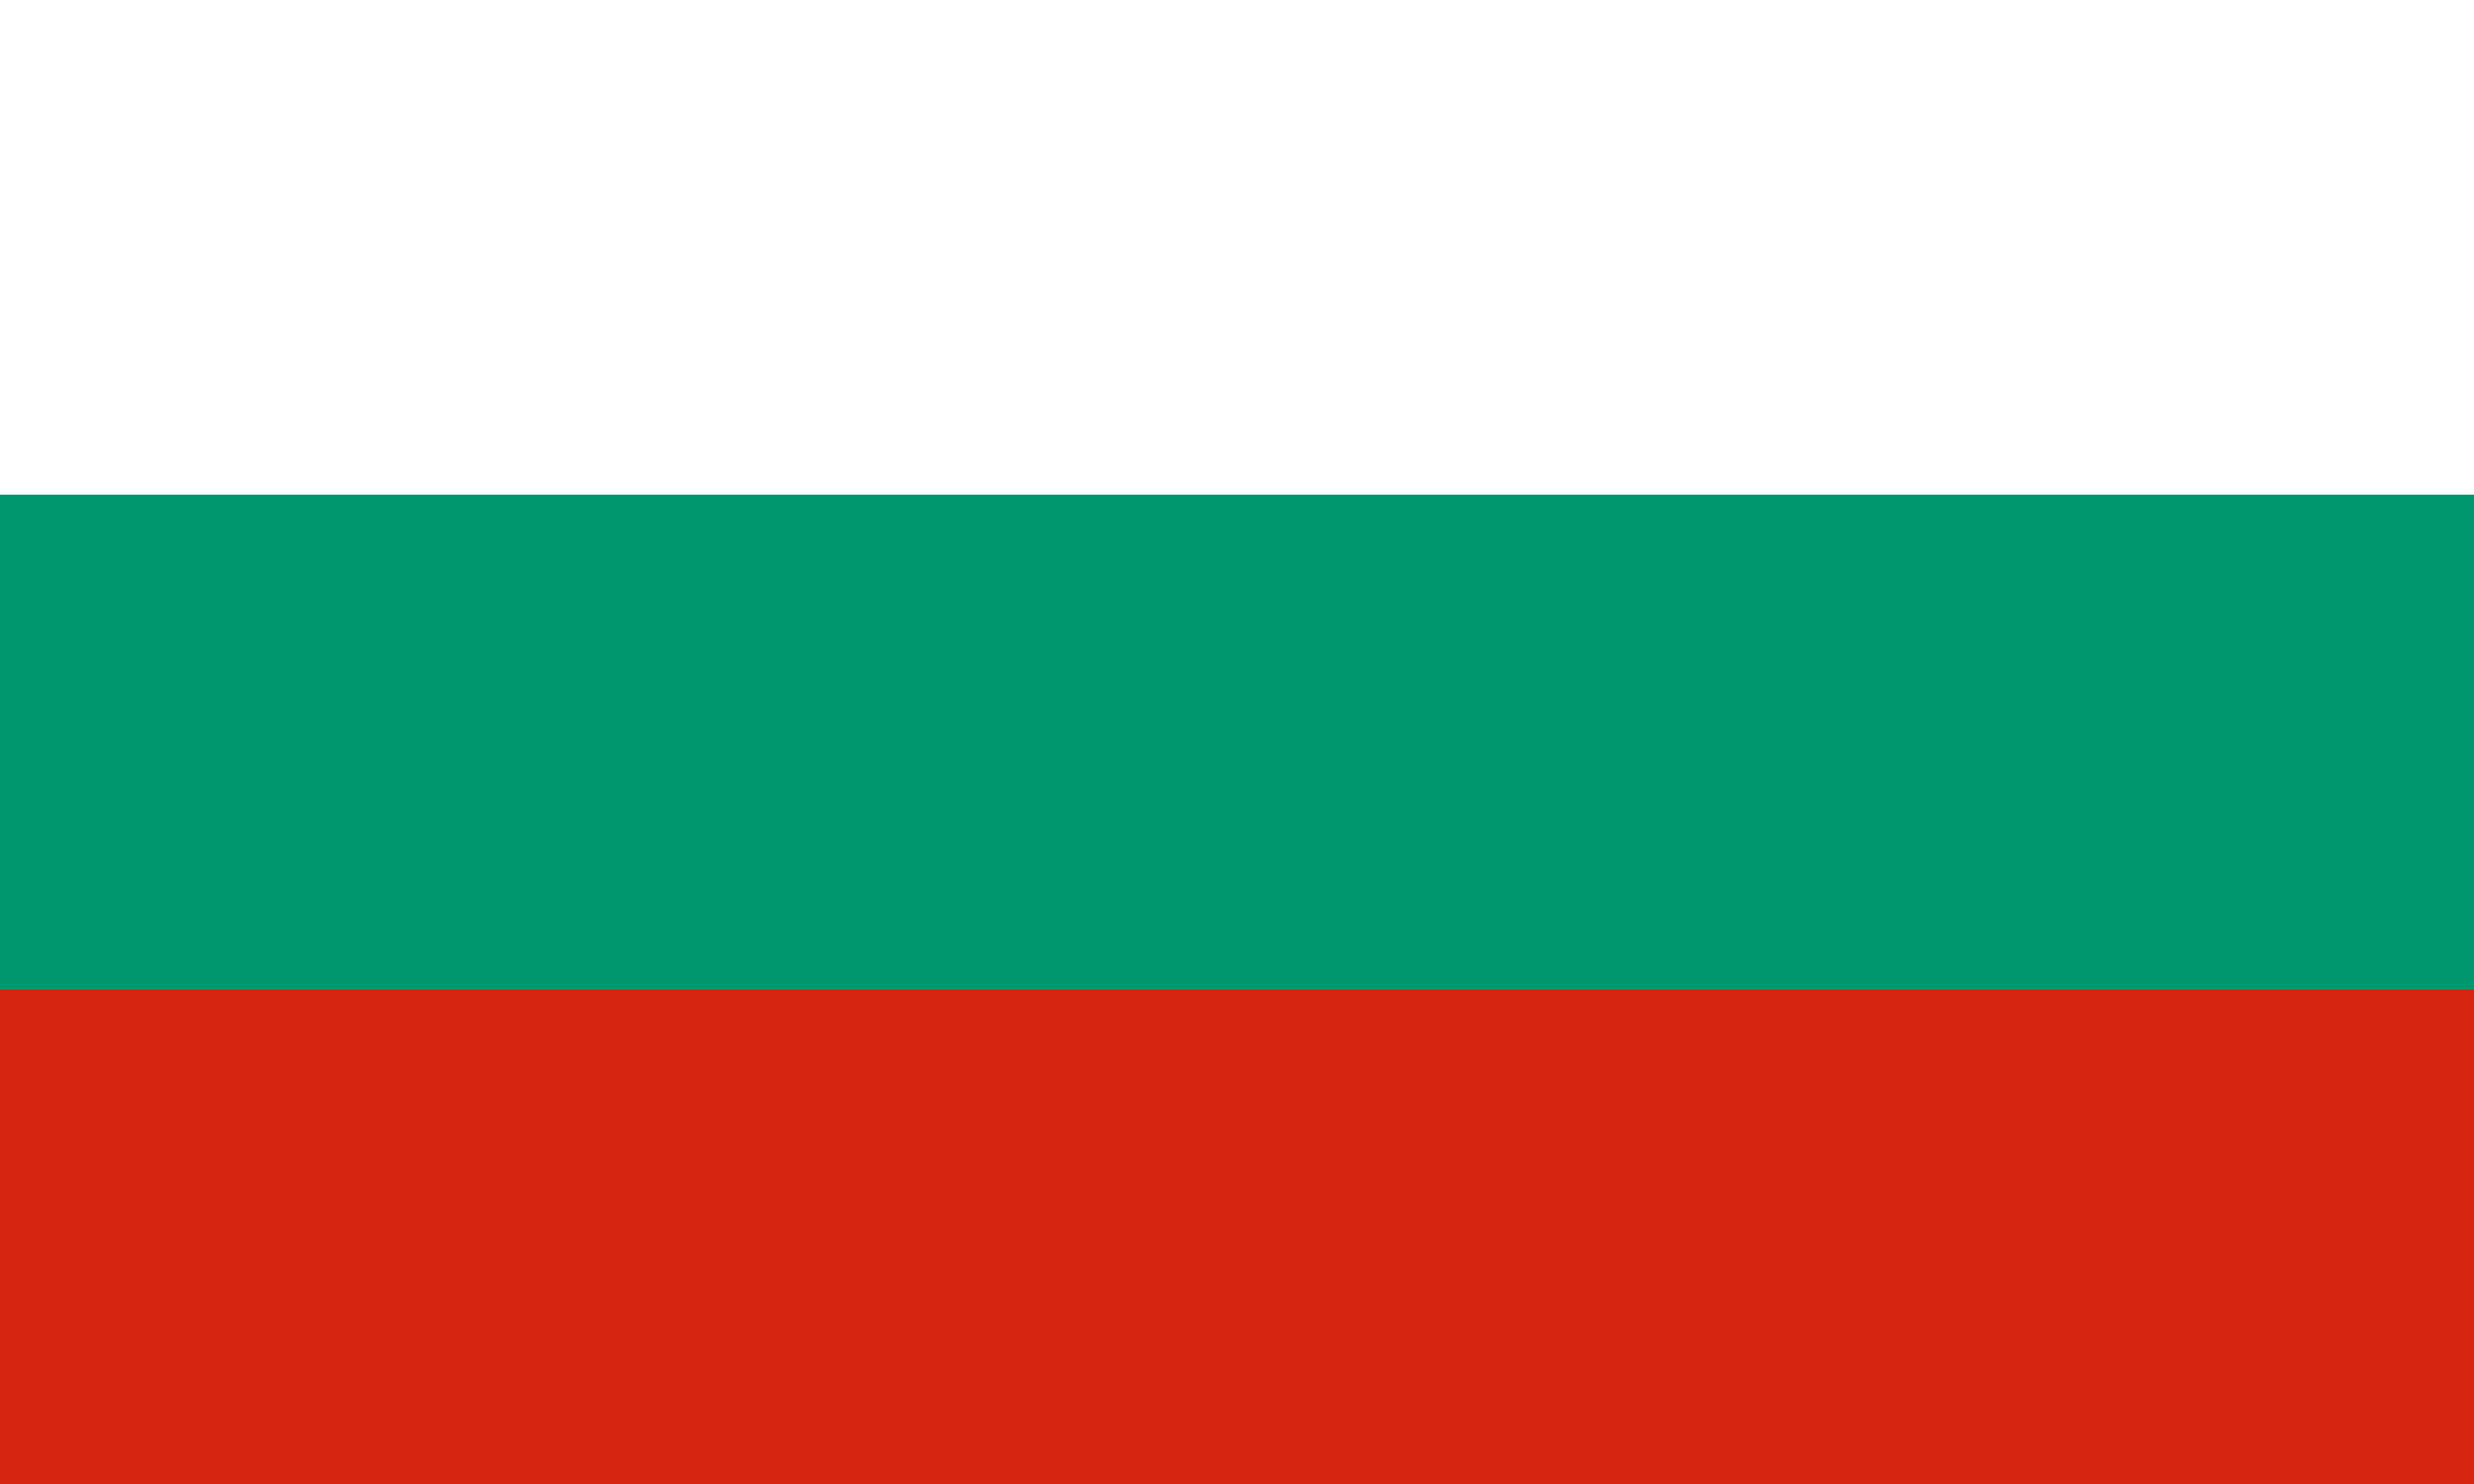
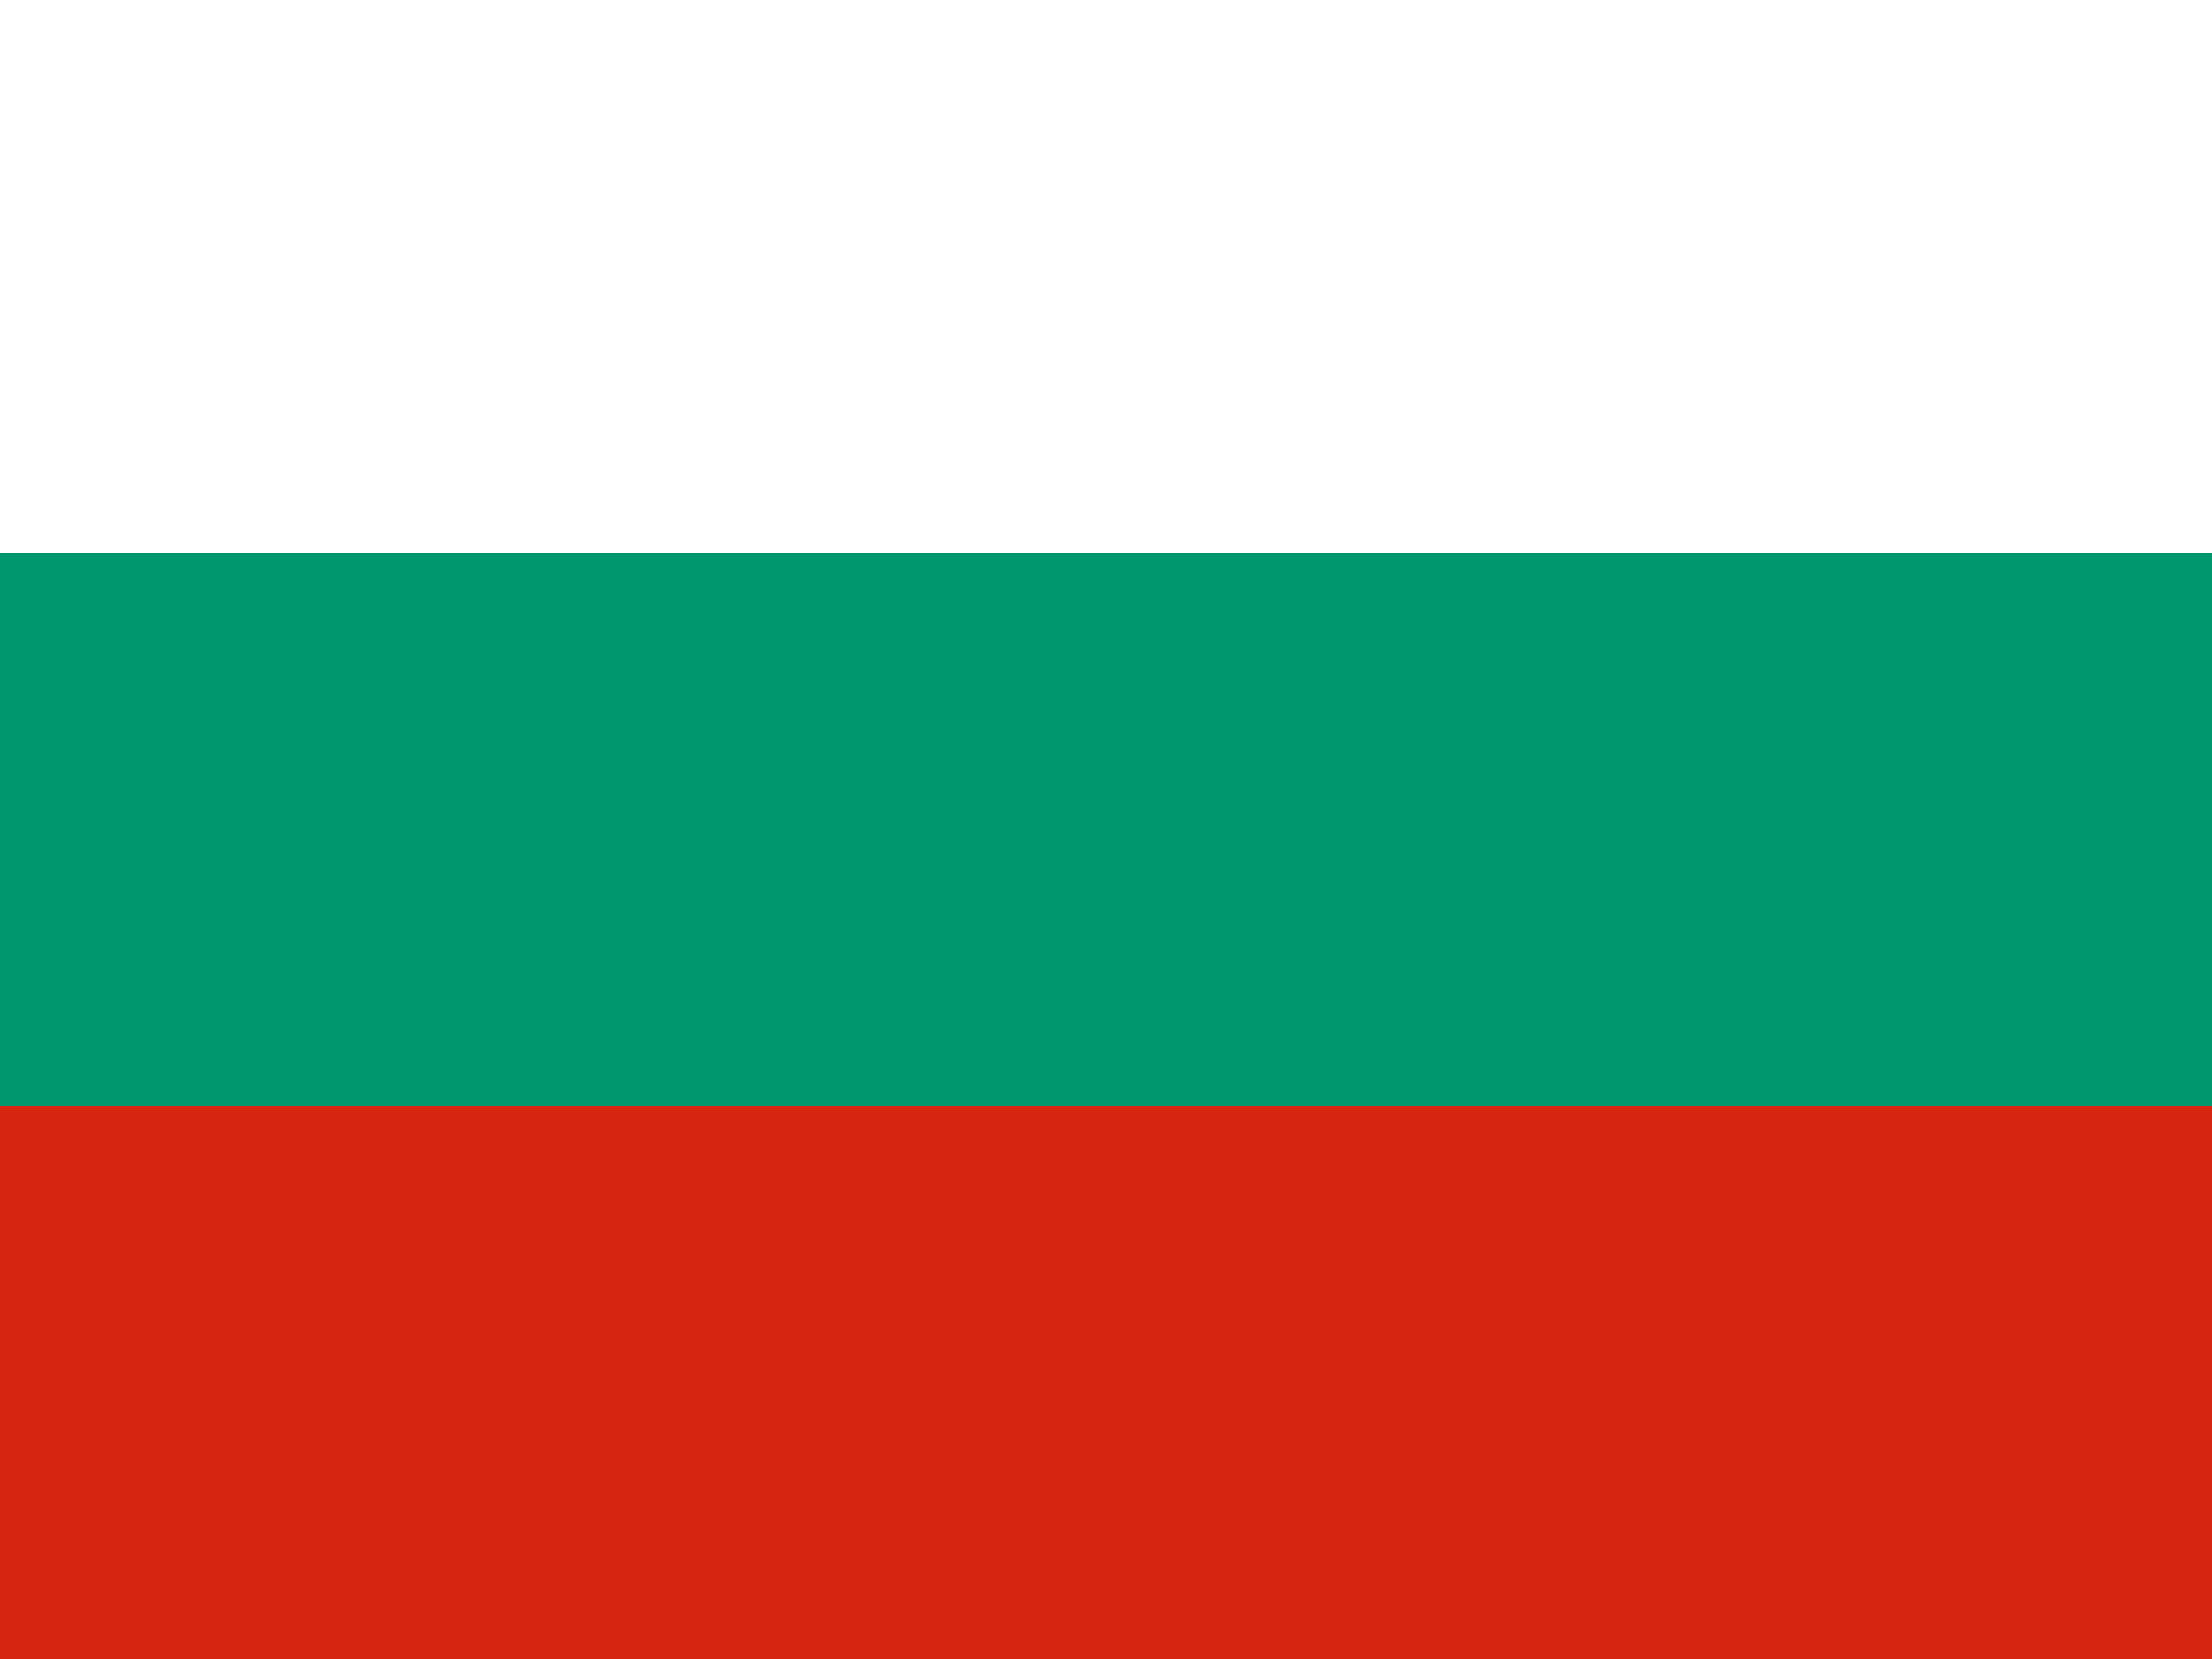
- <svg xmlns="http://www.w3.org/2000/svg" width="1000" height="600" viewBox="0 0 5 3">
-   <path fill="#fff" d="M0 0h5v3H0z" />
-   <path fill="#00966E" d="M0 1h5v2H0z" />
-   <path fill="#D62612" d="M0 2h5v1H0z" />
+ <svg xmlns="http://www.w3.org/2000/svg" id="flag-icons-bg" viewBox="0 0 640 480">
+   <path fill="#fff" d="M0 0h640v160H0z" />
+   <path fill="#00966e" d="M0 160h640v160H0z" />
+   <path fill="#d62612" d="M0 320h640v160H0z" />
</svg>
